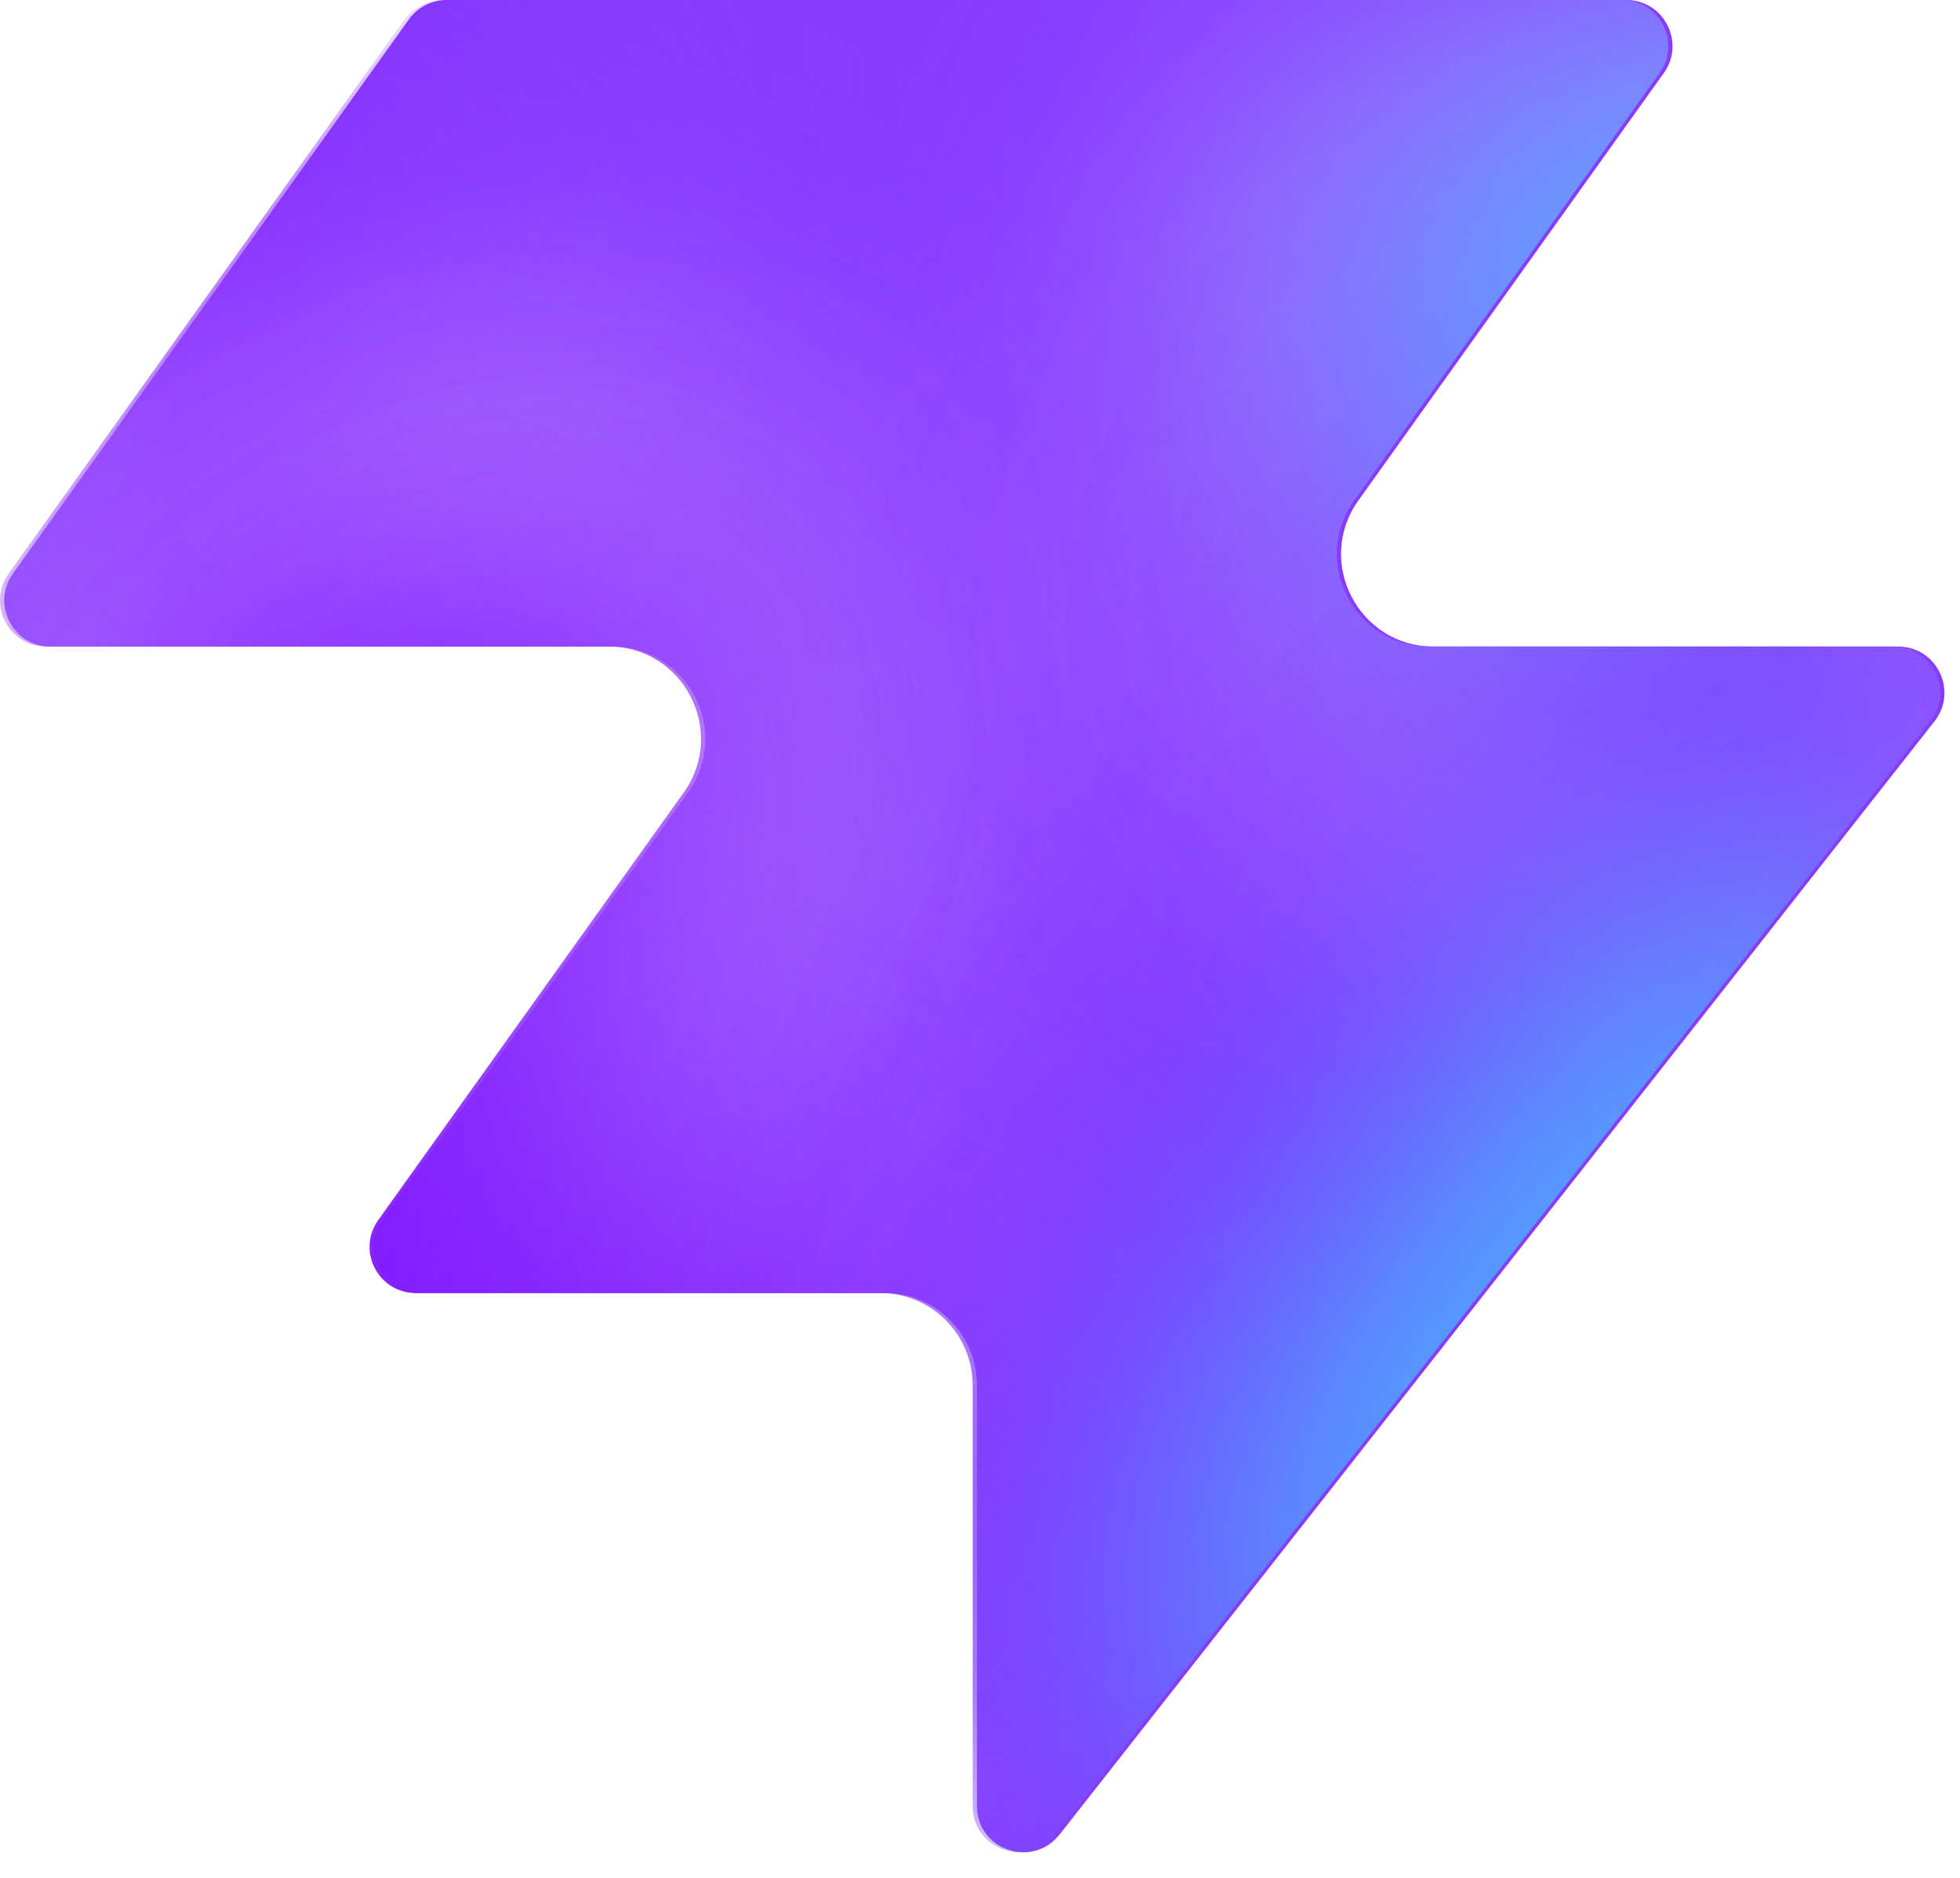
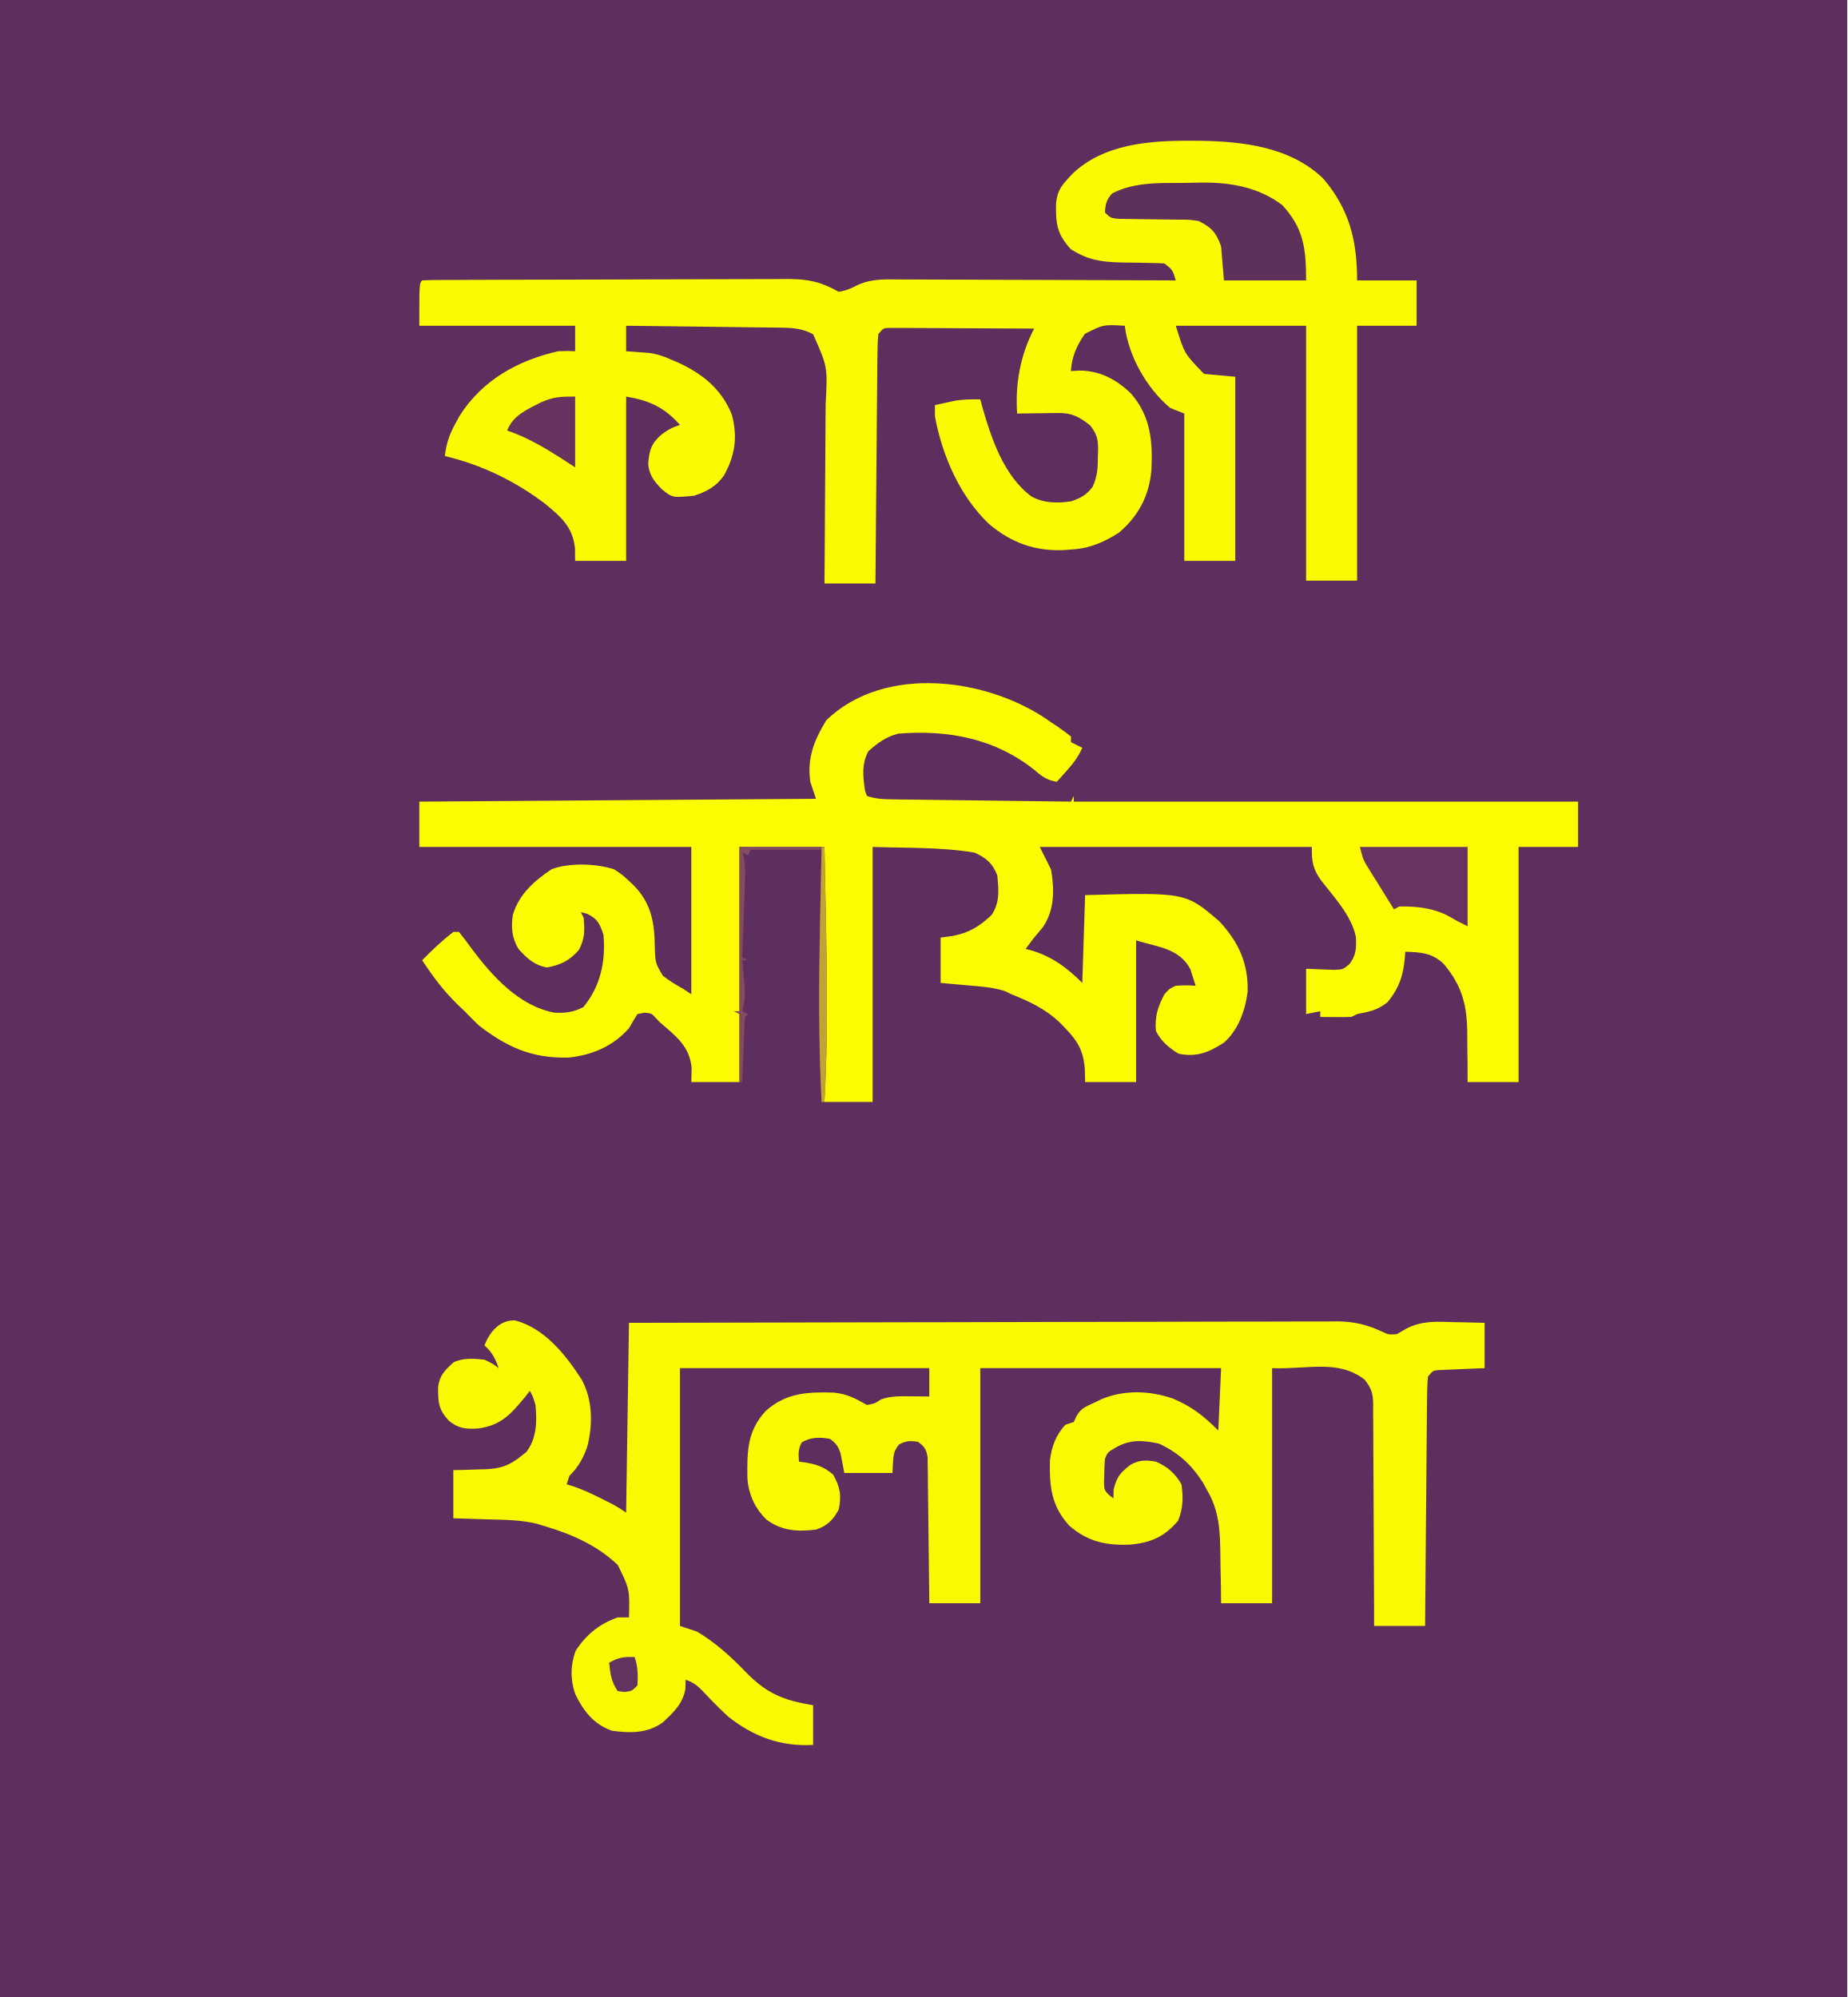
- <svg xmlns="http://www.w3.org/2000/svg" width="48" height="46" fill="none" viewBox="0 0 48 46">
-   <path fill="#863bff" d="M25.946 44.938c-.664.845-2.021.375-2.021-.698V33.937a2.26 2.26 0 0 0-2.262-2.262H10.287c-.92 0-1.456-1.04-.92-1.788l7.48-10.471c1.07-1.497 0-3.578-1.842-3.578H1.237c-.92 0-1.456-1.04-.92-1.788L10.013.474c.214-.297.556-.474.92-.474h28.894c.92 0 1.456 1.04.92 1.788l-7.48 10.471c-1.07 1.498 0 3.579 1.842 3.579h11.377c.943 0 1.473 1.088.89 1.83L25.947 44.94z" style="fill:#863bff;fill:color(display-p3 .525 .23 1);fill-opacity:1" />
-   <mask id="a" width="48" height="46" x="0" y="0" maskUnits="userSpaceOnUse" style="mask-type:alpha">
-     <path fill="#000" d="M25.842 44.938c-.664.844-2.021.375-2.021-.698V33.937a2.26 2.26 0 0 0-2.262-2.262H10.183c-.92 0-1.456-1.04-.92-1.788l7.48-10.471c1.07-1.498 0-3.579-1.842-3.579H1.133c-.92 0-1.456-1.04-.92-1.787L9.91.473c.214-.297.556-.474.92-.474h28.894c.92 0 1.456 1.04.92 1.788l-7.48 10.471c-1.07 1.498 0 3.578 1.842 3.578h11.377c.943 0 1.473 1.088.89 1.832L25.843 44.94z" style="fill:#000;fill-opacity:1" />
-   </mask>
-   <g mask="url(#a)">
-     <g filter="url(#b)">
-       <ellipse cx="5.508" cy="14.704" fill="#ede6ff" rx="5.508" ry="14.704" style="fill:#ede6ff;fill:color(display-p3 .927 .903 1);fill-opacity:1" transform="matrix(.00324 1 1 -.00324 -4.47 31.516)" />
-     </g>
-     <g filter="url(#c)">
-       <ellipse cx="10.399" cy="29.851" fill="#ede6ff" rx="10.399" ry="29.851" style="fill:#ede6ff;fill:color(display-p3 .927 .903 1);fill-opacity:1" transform="matrix(.00324 1 1 -.00324 -39.328 7.883)" />
-     </g>
-     <g filter="url(#d)">
-       <ellipse cx="5.508" cy="30.487" fill="#7e14ff" rx="5.508" ry="30.487" style="fill:#7e14ff;fill:color(display-p3 .492 .077 1);fill-opacity:1" transform="rotate(89.814 -25.913 -14.639)scale(1 -1)" />
-     </g>
-     <g filter="url(#e)">
-       <ellipse cx="5.508" cy="30.599" fill="#7e14ff" rx="5.508" ry="30.599" style="fill:#7e14ff;fill:color(display-p3 .492 .077 1);fill-opacity:1" transform="rotate(89.814 -32.644 -3.334)scale(1 -1)" />
-     </g>
-     <g filter="url(#f)">
-       <ellipse cx="5.508" cy="30.599" fill="#7e14ff" rx="5.508" ry="30.599" style="fill:#7e14ff;fill:color(display-p3 .492 .077 1);fill-opacity:1" transform="matrix(.00324 1 1 -.00324 -34.34 30.47)" />
-     </g>
-     <g filter="url(#g)">
-       <ellipse cx="14.072" cy="22.078" fill="#ede6ff" rx="14.072" ry="22.078" style="fill:#ede6ff;fill:color(display-p3 .927 .903 1);fill-opacity:1" transform="rotate(93.35 24.506 48.493)scale(-1 1)" />
-     </g>
-     <g filter="url(#h)">
-       <ellipse cx="3.47" cy="21.501" fill="#7e14ff" rx="3.47" ry="21.501" style="fill:#7e14ff;fill:color(display-p3 .492 .077 1);fill-opacity:1" transform="rotate(89.009 28.708 47.59)scale(-1 1)" />
-     </g>
-     <g filter="url(#i)">
-       <ellipse cx="3.47" cy="21.501" fill="#7e14ff" rx="3.47" ry="21.501" style="fill:#7e14ff;fill:color(display-p3 .492 .077 1);fill-opacity:1" transform="rotate(89.009 28.708 47.59)scale(-1 1)" />
-     </g>
-     <g filter="url(#j)">
-       <ellipse cx=".387" cy="8.972" fill="#7e14ff" rx="4.407" ry="29.108" style="fill:#7e14ff;fill:color(display-p3 .492 .077 1);fill-opacity:1" transform="rotate(39.51 .387 8.972)" />
-     </g>
-     <g filter="url(#k)">
-       <ellipse cx="47.523" cy="-6.092" fill="#7e14ff" rx="4.407" ry="29.108" style="fill:#7e14ff;fill:color(display-p3 .492 .077 1);fill-opacity:1" transform="rotate(37.892 47.523 -6.092)" />
-     </g>
-     <g filter="url(#l)">
-       <ellipse cx="41.412" cy="6.333" fill="#47bfff" rx="5.971" ry="9.665" style="fill:#47bfff;fill:color(display-p3 .28 .748 1);fill-opacity:1" transform="rotate(37.892 41.412 6.333)" />
-     </g>
-     <g filter="url(#m)">
-       <ellipse cx="-1.879" cy="38.332" fill="#7e14ff" rx="4.407" ry="29.108" style="fill:#7e14ff;fill:color(display-p3 .492 .077 1);fill-opacity:1" transform="rotate(37.892 -1.88 38.332)" />
-     </g>
-     <g filter="url(#n)">
-       <ellipse cx="-1.879" cy="38.332" fill="#7e14ff" rx="4.407" ry="29.108" style="fill:#7e14ff;fill:color(display-p3 .492 .077 1);fill-opacity:1" transform="rotate(37.892 -1.88 38.332)" />
-     </g>
-     <g filter="url(#o)">
-       <ellipse cx="35.651" cy="29.907" fill="#7e14ff" rx="4.407" ry="29.108" style="fill:#7e14ff;fill:color(display-p3 .492 .077 1);fill-opacity:1" transform="rotate(37.892 35.651 29.907)" />
-     </g>
-     <g filter="url(#p)">
-       <ellipse cx="38.418" cy="32.4" fill="#47bfff" rx="5.971" ry="15.297" style="fill:#47bfff;fill:color(display-p3 .28 .748 1);fill-opacity:1" transform="rotate(37.892 38.418 32.4)" />
-     </g>
-   </g>
-   <defs>
-     <filter id="b" width="60.045" height="41.654" x="-19.77" y="16.149" color-interpolation-filters="sRGB" filterUnits="userSpaceOnUse">
-       <feFlood flood-opacity="0" result="BackgroundImageFix" />
-       <feBlend in="SourceGraphic" in2="BackgroundImageFix" result="shape" />
-       <feGaussianBlur result="effect1_foregroundBlur_2002_17158" stdDeviation="7.659" />
-     </filter>
-     <filter id="c" width="90.34" height="51.437" x="-54.613" y="-7.533" color-interpolation-filters="sRGB" filterUnits="userSpaceOnUse">
-       <feFlood flood-opacity="0" result="BackgroundImageFix" />
-       <feBlend in="SourceGraphic" in2="BackgroundImageFix" result="shape" />
-       <feGaussianBlur result="effect1_foregroundBlur_2002_17158" stdDeviation="7.659" />
-     </filter>
-     <filter id="d" width="79.355" height="29.4" x="-49.64" y="2.03" color-interpolation-filters="sRGB" filterUnits="userSpaceOnUse">
-       <feFlood flood-opacity="0" result="BackgroundImageFix" />
-       <feBlend in="SourceGraphic" in2="BackgroundImageFix" result="shape" />
-       <feGaussianBlur result="effect1_foregroundBlur_2002_17158" stdDeviation="4.596" />
-     </filter>
-     <filter id="e" width="79.579" height="29.4" x="-45.045" y="20.029" color-interpolation-filters="sRGB" filterUnits="userSpaceOnUse">
-       <feFlood flood-opacity="0" result="BackgroundImageFix" />
-       <feBlend in="SourceGraphic" in2="BackgroundImageFix" result="shape" />
-       <feGaussianBlur result="effect1_foregroundBlur_2002_17158" stdDeviation="4.596" />
-     </filter>
-     <filter id="f" width="79.579" height="29.4" x="-43.513" y="21.178" color-interpolation-filters="sRGB" filterUnits="userSpaceOnUse">
-       <feFlood flood-opacity="0" result="BackgroundImageFix" />
-       <feBlend in="SourceGraphic" in2="BackgroundImageFix" result="shape" />
-       <feGaussianBlur result="effect1_foregroundBlur_2002_17158" stdDeviation="4.596" />
-     </filter>
-     <filter id="g" width="74.749" height="58.852" x="15.756" y="-17.901" color-interpolation-filters="sRGB" filterUnits="userSpaceOnUse">
-       <feFlood flood-opacity="0" result="BackgroundImageFix" />
-       <feBlend in="SourceGraphic" in2="BackgroundImageFix" result="shape" />
-       <feGaussianBlur result="effect1_foregroundBlur_2002_17158" stdDeviation="7.659" />
-     </filter>
-     <filter id="h" width="61.377" height="25.362" x="23.548" y="2.284" color-interpolation-filters="sRGB" filterUnits="userSpaceOnUse">
-       <feFlood flood-opacity="0" result="BackgroundImageFix" />
-       <feBlend in="SourceGraphic" in2="BackgroundImageFix" result="shape" />
-       <feGaussianBlur result="effect1_foregroundBlur_2002_17158" stdDeviation="4.596" />
-     </filter>
-     <filter id="i" width="61.377" height="25.362" x="23.548" y="2.284" color-interpolation-filters="sRGB" filterUnits="userSpaceOnUse">
-       <feFlood flood-opacity="0" result="BackgroundImageFix" />
-       <feBlend in="SourceGraphic" in2="BackgroundImageFix" result="shape" />
-       <feGaussianBlur result="effect1_foregroundBlur_2002_17158" stdDeviation="4.596" />
-     </filter>
-     <filter id="j" width="56.045" height="63.649" x="-27.636" y="-22.853" color-interpolation-filters="sRGB" filterUnits="userSpaceOnUse">
-       <feFlood flood-opacity="0" result="BackgroundImageFix" />
-       <feBlend in="SourceGraphic" in2="BackgroundImageFix" result="shape" />
-       <feGaussianBlur result="effect1_foregroundBlur_2002_17158" stdDeviation="4.596" />
-     </filter>
-     <filter id="k" width="54.814" height="64.646" x="20.116" y="-38.415" color-interpolation-filters="sRGB" filterUnits="userSpaceOnUse">
-       <feFlood flood-opacity="0" result="BackgroundImageFix" />
-       <feBlend in="SourceGraphic" in2="BackgroundImageFix" result="shape" />
-       <feGaussianBlur result="effect1_foregroundBlur_2002_17158" stdDeviation="4.596" />
-     </filter>
-     <filter id="l" width="33.541" height="35.313" x="24.641" y="-11.323" color-interpolation-filters="sRGB" filterUnits="userSpaceOnUse">
-       <feFlood flood-opacity="0" result="BackgroundImageFix" />
-       <feBlend in="SourceGraphic" in2="BackgroundImageFix" result="shape" />
-       <feGaussianBlur result="effect1_foregroundBlur_2002_17158" stdDeviation="4.596" />
-     </filter>
-     <filter id="m" width="54.814" height="64.646" x="-29.286" y="6.009" color-interpolation-filters="sRGB" filterUnits="userSpaceOnUse">
-       <feFlood flood-opacity="0" result="BackgroundImageFix" />
-       <feBlend in="SourceGraphic" in2="BackgroundImageFix" result="shape" />
-       <feGaussianBlur result="effect1_foregroundBlur_2002_17158" stdDeviation="4.596" />
-     </filter>
-     <filter id="n" width="54.814" height="64.646" x="-29.286" y="6.009" color-interpolation-filters="sRGB" filterUnits="userSpaceOnUse">
-       <feFlood flood-opacity="0" result="BackgroundImageFix" />
-       <feBlend in="SourceGraphic" in2="BackgroundImageFix" result="shape" />
-       <feGaussianBlur result="effect1_foregroundBlur_2002_17158" stdDeviation="4.596" />
-     </filter>
-     <filter id="o" width="54.814" height="64.646" x="8.244" y="-2.416" color-interpolation-filters="sRGB" filterUnits="userSpaceOnUse">
-       <feFlood flood-opacity="0" result="BackgroundImageFix" />
-       <feBlend in="SourceGraphic" in2="BackgroundImageFix" result="shape" />
-       <feGaussianBlur result="effect1_foregroundBlur_2002_17158" stdDeviation="4.596" />
-     </filter>
-     <filter id="p" width="39.409" height="43.623" x="18.713" y="10.588" color-interpolation-filters="sRGB" filterUnits="userSpaceOnUse">
-       <feFlood flood-opacity="0" result="BackgroundImageFix" />
-       <feBlend in="SourceGraphic" in2="BackgroundImageFix" result="shape" />
-       <feGaussianBlur result="effect1_foregroundBlur_2002_17158" stdDeviation="4.596" />
-     </filter>
-   </defs>
+ <svg xmlns="http://www.w3.org/2000/svg" version="1.1" width="652" height="705">
+   <path d="M0 0 C215.16 0 430.32 0 652 0 C652 232.65 652 465.3 652 705 C436.84 705 221.68 705 0 705 C0 472.35 0 239.7 0 0 Z " fill="#5E2E5F" transform="translate(0,0)" />
+   <path d="M0 0 C0.706 0.467 1.413 0.933 2.141 1.414 C3.811 2.538 5.415 3.759 7 5 C7 5.66 7 6.32 7 7 C8.98 7.99 8.98 7.99 11 9 C9.556 12.239 7.742 14.62 5.375 17.25 C4.743 17.956 4.112 18.663 3.461 19.391 C2.738 20.187 2.738 20.187 2 21 C-1.451 20.403 -3.206 19.168 -5.812 16.875 C-19.828 5.676 -36.453 2.581 -54 4 C-58.328 5.147 -61.128 7.237 -64.5 10.188 C-66.937 14.758 -66.419 19.205 -65.668 24.215 C-65.448 24.804 -65.227 25.393 -65 26 C-61.592 27.136 -58.92 27.159 -55.325 27.205 C-54.652 27.215 -53.979 27.225 -53.285 27.235 C-51.061 27.267 -48.837 27.292 -46.613 27.316 C-45.071 27.337 -43.528 27.358 -41.985 27.379 C-37.926 27.435 -33.867 27.484 -29.808 27.532 C-25.666 27.582 -21.523 27.638 -17.381 27.693 C-9.254 27.801 -1.127 27.902 7 28 C7.33 27.34 7.66 26.68 8 26 C8 26.66 8 27.32 8 28 C66.74 28 125.48 28 186 28 C186 33.28 186 38.56 186 44 C179.07 44 172.14 44 165 44 C165 71.39 165 98.78 165 127 C159.06 127 153.12 127 147 127 C146.997 124.95 146.995 122.901 146.992 120.789 C146.964 118.77 146.936 116.751 146.902 114.732 C146.884 113.345 146.877 111.959 146.88 110.572 C146.895 100.297 145.285 93.309 138.598 85.326 C134.627 81.416 130.291 81.129 125 81 C124.963 81.58 124.925 82.16 124.887 82.758 C124.34 89.249 122.936 93.567 118.812 98.75 C115.195 101.644 112.52 102.111 108 103 C107.34 103.33 106.68 103.66 106 104 C104.126 104.07 102.25 104.084 100.375 104.062 C99.372 104.053 98.369 104.044 97.336 104.035 C96.565 104.024 95.794 104.012 95 104 C95 103.34 95 102.68 95 102 C93.35 102.33 91.7 102.66 90 103 C90 97.72 90 92.44 90 87 C93.255 87.13 96.51 87.26 99.766 87.391 C103.048 87.261 103.048 87.261 105.379 85.27 C107.73 81.978 107.739 79.744 107.582 75.785 C105.975 68.096 99.89 61.818 95.223 55.707 C92.297 51.623 92 49.062 92 44 C60.32 44 28.64 44 -4 44 C-2.02 47.96 -2.02 47.96 0 52 C1.145 59.133 1.281 66.021 -2.812 72.188 C-3.846 73.482 -4.908 74.754 -6 76 C-7.008 77.327 -8.01 78.659 -9 80 C-8.455 80.135 -7.909 80.271 -7.348 80.41 C0.106 82.538 5.552 86.552 11 92 C11.33 81.77 11.66 71.54 12 61 C47.474 60.036 47.474 60.036 59.391 70.266 C66.148 77.548 69.583 85.009 69.379 94.984 C68.546 101.615 66.106 108.653 60.938 113.125 C55.573 116.549 51.427 118.275 45 117 C41.624 114.958 38.778 112.556 37 109 C36.529 103.939 37.636 100.475 40 96 C41.75 94.062 41.75 94.062 44 93 C47.75 92.812 47.75 92.812 51 93 C50.608 91.763 50.216 90.525 49.812 89.25 C49.592 88.554 49.372 87.858 49.145 87.141 C45.181 79.727 37.591 79.336 30 77 C30 93.5 30 110 30 127 C24.06 127 18.12 127 12 127 C11.959 125.35 11.918 123.7 11.875 122 C11.293 115.776 9.298 112.42 5 108 C4.114 107.074 4.114 107.074 3.211 106.129 C-1.876 101.261 -7.511 98.59 -14 96 C-14.722 95.648 -15.444 95.296 -16.188 94.934 C-20.476 93.51 -24.827 93.262 -29.312 92.875 C-30.71 92.745 -30.71 92.745 -32.135 92.613 C-34.423 92.402 -36.711 92.2 -39 92 C-39 86.72 -39 81.44 -39 76 C-37.515 75.794 -36.03 75.588 -34.5 75.375 C-28.915 74.272 -25.079 71.929 -21 68 C-18.023 63.535 -18.509 59.236 -19 54 C-20.686 49.741 -22.874 47.919 -27 46 C-38.855 44.024 -50.988 44.4 -63 44 C-63 73.7 -63 103.4 -63 134 C-68.61 134 -74.22 134 -80 134 C-80 104.3 -80 74.6 -80 44 C-89.9 44 -99.8 44 -110 44 C-110 71.39 -110 98.78 -110 127 C-115.61 127 -121.22 127 -127 127 C-126.959 125.391 -126.918 123.782 -126.875 122.125 C-127.513 114.41 -132.403 110.793 -138 106 C-138.549 105.422 -139.098 104.845 -139.664 104.25 C-141.011 102.769 -141.011 102.769 -143.5 102.5 C-144.325 102.665 -145.15 102.83 -146 103 C-147.056 104.632 -148.044 106.308 -149 108 C-154.613 114.343 -161.899 117.454 -170.246 118.348 C-183.086 118.696 -191.888 114.809 -202 107 C-203.694 105.361 -205.363 103.696 -207 102 C-207.657 101.377 -208.315 100.755 -208.992 100.113 C-214.112 95.217 -218.12 89.917 -222 84 C-218.508 80.405 -214.96 77.08 -211 74 C-210.34 74 -209.68 74 -209 74 C-207.433 75.949 -205.961 77.911 -204.5 79.938 C-197.24 89.639 -187.745 100.209 -175.258 102.504 C-171.301 102.686 -168.685 102.342 -165.125 100.562 C-159.02 93.2 -157.189 84.353 -158 75 C-159.337 71.059 -159.973 69.525 -163.688 67.625 C-164.451 67.419 -165.214 67.213 -166 67 C-165.67 67.66 -165.34 68.32 -165 69 C-164.611 73.667 -164.549 76.08 -166.625 80.312 C-169.992 84.122 -172.975 85.612 -177.938 86.562 C-182.359 85.75 -185.048 83.317 -188 80 C-190.337 76.1 -190.633 72.456 -190 68 C-187.781 60.625 -182.492 56.025 -176.266 51.832 C-170.004 49.532 -160.664 49.805 -154.316 51.875 C-152.273 53.086 -150.692 54.337 -149 56 C-148.441 56.519 -147.881 57.039 -147.305 57.574 C-140.996 64.112 -139.971 70.773 -139.875 79.625 C-139.684 84.978 -139.684 84.978 -137.047 89.449 C-134.769 91.202 -132.528 92.639 -130 94 C-128.515 94.99 -128.515 94.99 -127 96 C-127 78.84 -127 61.68 -127 44 C-158.68 44 -190.36 44 -223 44 C-223 38.72 -223 33.44 -223 28 C-176.8 27.67 -130.6 27.34 -83 27 C-83.99 24.03 -83.99 24.03 -85 21 C-86.158 12.529 -83.689 6.447 -79.375 -0.688 C-58.711 -20.808 -21.567 -15.615 0 0 Z " fill="#FCFB02" transform="translate(371,255)" />
+   <path d="M0 0 C1.086 0.004 2.172 0.008 3.291 0.013 C18.549 0.226 35.282 2.226 46.75 13.312 C56.045 24.129 58.75 35.321 58.75 49.312 C65.68 49.312 72.61 49.312 79.75 49.312 C79.75 54.593 79.75 59.873 79.75 65.312 C72.82 65.312 65.89 65.312 58.75 65.312 C58.75 95.013 58.75 124.713 58.75 155.312 C52.81 155.312 46.87 155.312 40.75 155.312 C40.75 125.612 40.75 95.912 40.75 65.312 C25.57 65.312 10.39 65.312 -5.25 65.312 C-2.225 75.062 -2.225 75.062 3.75 81.312 C4.08 81.642 4.41 81.972 4.75 82.312 C8.38 82.642 12.01 82.972 15.75 83.312 C15.75 104.763 15.75 126.213 15.75 148.312 C9.81 148.312 3.87 148.312 -2.25 148.312 C-2.25 131.153 -2.25 113.993 -2.25 96.312 C-3.9 95.653 -5.55 94.993 -7.25 94.312 C-15.507 87.383 -21.97 75.993 -23.25 65.312 C-30.85 64.877 -30.85 64.877 -37.348 68.172 C-40.182 72.322 -41.989 76.215 -42.25 81.312 C-40.765 81.22 -40.765 81.22 -39.25 81.125 C-31.967 81.184 -26.298 84.23 -21.082 89.199 C-14.162 97.181 -13.364 105.907 -13.836 116.059 C-14.548 125.127 -18.318 132.382 -25.25 138.312 C-30.63 141.789 -35.802 143.973 -42.25 144.312 C-43.071 144.374 -43.892 144.436 -44.738 144.5 C-54.99 144.964 -63.372 141.892 -71.195 135.266 C-81.451 125.516 -87.707 111.167 -90.25 97.312 C-90.25 95.993 -90.25 94.672 -90.25 93.312 C-88.71 92.972 -87.168 92.64 -85.625 92.312 C-84.766 92.127 -83.908 91.941 -83.023 91.75 C-80.057 91.282 -77.248 91.242 -74.25 91.312 C-74.042 92.089 -73.835 92.865 -73.621 93.664 C-70.364 105.085 -65.991 118.324 -56.125 125.625 C-51.644 127.996 -47.195 127.982 -42.25 127.312 C-38.701 126.086 -36.905 125.162 -34.621 122.199 C-32.885 118.545 -32.735 115.278 -32.75 111.312 C-32.722 110.614 -32.693 109.915 -32.664 109.195 C-32.649 105.298 -33.089 103.516 -35.531 100.438 C-39.349 97.453 -41.918 96.051 -46.797 96.117 C-47.641 96.124 -48.486 96.13 -49.355 96.137 C-50.665 96.162 -50.665 96.162 -52 96.188 C-53.332 96.201 -53.332 96.201 -54.691 96.215 C-56.878 96.238 -59.064 96.271 -61.25 96.312 C-61.95 85.696 -60.15 75.821 -55.25 66.312 C-62.761 66.262 -70.273 66.227 -77.784 66.203 C-80.341 66.193 -82.898 66.179 -85.455 66.162 C-89.124 66.137 -92.792 66.126 -96.461 66.117 C-97.61 66.107 -98.759 66.097 -99.943 66.086 C-101.004 66.086 -102.065 66.086 -103.158 66.085 C-104.095 66.081 -105.032 66.077 -105.997 66.072 C-108.452 66.096 -108.452 66.096 -110.25 68.312 C-110.468 71.112 -110.561 73.815 -110.569 76.618 C-110.579 77.476 -110.589 78.335 -110.599 79.22 C-110.63 82.066 -110.647 84.912 -110.664 87.758 C-110.683 89.728 -110.702 91.698 -110.723 93.668 C-110.774 98.86 -110.814 104.052 -110.851 109.243 C-110.891 114.539 -110.942 119.834 -110.992 125.129 C-111.089 135.523 -111.172 145.918 -111.25 156.312 C-117.19 156.312 -123.13 156.312 -129.25 156.312 C-129.229 153.966 -129.208 151.62 -129.187 149.203 C-129.12 141.428 -129.076 133.653 -129.043 125.878 C-129.022 121.166 -128.994 116.455 -128.948 111.744 C-128.905 107.192 -128.881 102.641 -128.87 98.089 C-128.863 96.357 -128.849 94.626 -128.827 92.895 C-128.136 79.81 -128.136 79.81 -133.25 68.312 C-136.991 66.327 -140.222 66.046 -144.417 65.994 C-145.638 65.974 -146.859 65.954 -148.117 65.933 C-149.425 65.922 -150.734 65.91 -152.082 65.898 C-153.443 65.88 -154.803 65.86 -156.163 65.84 C-159.732 65.789 -163.301 65.749 -166.871 65.712 C-170.517 65.671 -174.164 65.62 -177.811 65.57 C-184.957 65.474 -192.103 65.389 -199.25 65.312 C-199.25 68.282 -199.25 71.252 -199.25 74.312 C-198.146 74.386 -198.146 74.386 -197.02 74.461 C-196.044 74.536 -195.068 74.61 -194.062 74.688 C-193.1 74.757 -192.137 74.827 -191.145 74.898 C-188.194 75.32 -185.96 76.096 -183.25 77.312 C-182.46 77.645 -181.67 77.978 -180.855 78.32 C-172.241 82.301 -165.354 87.83 -161.879 96.898 C-159.843 104.714 -160.829 111.194 -164.75 118.211 C-167.555 122.141 -170.675 123.787 -175.25 125.312 C-182.879 126.063 -182.879 126.063 -186.625 123.062 C-189.384 120.172 -191.057 118.174 -191.473 114.164 C-191.138 109.51 -190.458 106.948 -186.875 103.812 C-184.591 102.063 -183.026 101.238 -180.25 100.312 C-185.745 94.13 -191.079 91.674 -199.25 90.312 C-199.25 109.453 -199.25 128.593 -199.25 148.312 C-205.19 148.312 -211.13 148.312 -217.25 148.312 C-217.271 146.827 -217.291 145.343 -217.312 143.812 C-218.101 136.344 -222.168 132.867 -227.738 128.25 C-238.213 120.246 -250.381 114.321 -263.25 111.312 C-262.707 106.92 -261.652 103.674 -259.5 99.812 C-259.01 98.915 -258.52 98.018 -258.016 97.094 C-250.01 84.483 -237.51 77.563 -223.25 74.312 C-219.809 74.191 -219.809 74.191 -217.25 74.312 C-217.25 71.343 -217.25 68.373 -217.25 65.312 C-235.4 65.312 -253.55 65.312 -272.25 65.312 C-272.25 50.312 -272.25 50.312 -271.25 49.312 C-269.471 49.207 -267.688 49.173 -265.907 49.165 C-264.747 49.158 -263.588 49.151 -262.393 49.144 C-260.468 49.14 -260.468 49.14 -258.504 49.135 C-257.147 49.129 -255.79 49.123 -254.434 49.116 C-250.737 49.098 -247.041 49.088 -243.344 49.079 C-241.034 49.074 -238.724 49.068 -236.413 49.062 C-229.184 49.043 -221.954 49.029 -214.725 49.02 C-206.383 49.01 -198.042 48.984 -189.701 48.944 C-183.253 48.914 -176.805 48.899 -170.358 48.895 C-166.507 48.893 -162.658 48.884 -158.808 48.859 C-155.18 48.836 -151.554 48.832 -147.926 48.842 C-145.969 48.843 -144.012 48.823 -142.055 48.804 C-134.835 48.846 -130.514 49.794 -124.25 53.312 C-121.491 52.924 -119.702 52.038 -117.169 50.771 C-112.392 48.69 -107.677 48.916 -102.541 48.972 C-100.96 48.971 -100.96 48.971 -99.346 48.971 C-95.878 48.973 -92.41 48.996 -88.941 49.02 C-86.53 49.025 -84.119 49.029 -81.707 49.032 C-75.373 49.044 -69.039 49.073 -62.705 49.107 C-56.236 49.137 -49.767 49.151 -43.299 49.166 C-30.616 49.198 -17.933 49.249 -5.25 49.312 C-6.369 45.586 -6.369 45.586 -9.25 43.312 C-11.042 43.206 -12.838 43.157 -14.633 43.137 C-15.718 43.113 -16.804 43.089 -17.922 43.064 C-20.2 43.022 -22.479 42.99 -24.758 42.971 C-31.694 42.795 -36.353 42.049 -42.25 38.312 C-47.192 32.991 -47.608 29.399 -47.523 22.289 C-47.151 18.235 -46.011 16.286 -43.25 13.312 C-42.556 12.564 -42.556 12.564 -41.848 11.801 C-30.841 1.117 -14.542 -0.077 0 0 Z " fill="#FBFA02" transform="translate(420.25,49.6875)" />
+   <path d="M0 0 C10.483 2.849 17.877 12.232 23.512 20.996 C27.398 28.296 27.426 36.983 25.332 44.867 C23.768 48.999 22.253 51.749 19.133 54.852 C18.803 55.842 18.473 56.832 18.133 57.852 C18.995 58.12 19.858 58.388 20.746 58.664 C24.1 59.84 27.153 61.246 30.32 62.852 C31.345 63.367 32.37 63.883 33.426 64.414 C36.133 65.852 36.133 65.852 39.133 67.852 C39.463 45.742 39.793 23.632 40.133 0.852 C72.83 0.763 105.528 0.689 138.225 0.647 C142.088 0.642 145.95 0.637 149.813 0.632 C150.582 0.631 151.351 0.63 152.143 0.629 C164.585 0.611 177.026 0.58 189.467 0.543 C202.239 0.506 215.01 0.483 227.781 0.475 C235.658 0.47 243.535 0.452 251.412 0.42 C257.458 0.396 263.504 0.394 269.55 0.399 C272.026 0.398 274.502 0.39 276.978 0.375 C280.364 0.355 283.749 0.36 287.136 0.371 C288.11 0.359 289.085 0.347 290.089 0.335 C296.071 0.387 300.599 1.48 306.039 3.993 C308.218 5.041 308.218 5.041 311.133 4.852 C312.267 4.197 313.402 3.542 314.57 2.867 C319.968 0.065 325.179 0.408 331.133 0.602 C332.724 0.629 332.724 0.629 334.348 0.656 C336.943 0.703 339.538 0.775 342.133 0.852 C342.133 6.132 342.133 11.412 342.133 16.852 C340.857 16.901 339.58 16.95 338.266 17 C336.596 17.075 334.927 17.151 333.258 17.227 C331.995 17.273 331.995 17.273 330.707 17.32 C329.901 17.359 329.096 17.398 328.266 17.438 C327.522 17.469 326.778 17.5 326.012 17.533 C323.893 17.706 323.893 17.706 322.133 19.852 C321.915 22.651 321.821 25.355 321.814 28.157 C321.804 29.015 321.794 29.874 321.784 30.759 C321.753 33.605 321.736 36.451 321.719 39.297 C321.7 41.267 321.68 43.237 321.66 45.207 C321.609 50.399 321.569 55.591 321.532 60.782 C321.492 66.078 321.441 71.373 321.391 76.668 C321.294 87.062 321.21 97.457 321.133 107.852 C315.193 107.852 309.253 107.852 303.133 107.852 C303.129 105.333 303.125 102.815 303.12 100.22 C303.103 91.898 303.059 83.576 303.001 75.254 C302.966 70.208 302.941 65.163 302.937 60.117 C302.933 55.248 302.905 50.379 302.859 45.509 C302.846 43.652 302.842 41.794 302.847 39.937 C302.852 37.334 302.826 34.733 302.792 32.13 C302.801 31.363 302.809 30.595 302.818 29.804 C302.733 25.836 302.282 24.039 299.779 20.897 C290.441 13.68 279.783 17.32 267.133 16.852 C267.133 44.242 267.133 71.632 267.133 99.852 C261.193 99.852 255.253 99.852 249.133 99.852 C249.107 97.718 249.081 95.585 249.055 93.387 C249.016 91.291 248.971 89.196 248.925 87.101 C248.897 85.659 248.876 84.217 248.862 82.775 C248.775 74.445 248.517 67.202 244.133 59.852 C243.664 58.981 243.194 58.111 242.711 57.215 C238.607 50.879 234.021 46.634 227.133 43.477 C221.521 42.307 217.249 41.951 212.195 44.727 C209.104 46.508 209.104 46.508 208.133 48.852 C207.986 50.66 207.912 52.475 207.883 54.289 C207.857 55.257 207.831 56.225 207.805 57.223 C207.902 59.905 207.902 59.905 209.648 61.699 C210.138 62.079 210.628 62.46 211.133 62.852 C211.153 61.82 211.174 60.789 211.195 59.727 C212.286 55.22 213.574 53.705 217.164 50.953 C220.317 49.189 222.623 49.267 226.133 49.852 C230.235 51.664 232.897 53.96 235.133 57.852 C235.812 62.431 235.72 66.431 233.945 70.727 C229.1 76.407 224.404 78.433 217.145 79.145 C208.647 79.514 202.021 78.139 195.512 72.43 C189.176 65.436 188.535 58.667 188.707 49.539 C189.28 44.575 190.763 40.592 194.133 36.852 C195.123 36.522 196.113 36.192 197.133 35.852 C197.423 35.226 197.713 34.601 198.012 33.957 C199.522 31.12 201.188 30.506 204.07 29.164 C204.946 28.748 205.821 28.331 206.723 27.902 C214.711 24.42 223.965 24.741 232.133 27.602 C238.745 30.365 243.022 33.741 248.133 38.852 C248.463 31.592 248.793 24.332 249.133 16.852 C221.083 16.852 193.033 16.852 164.133 16.852 C164.133 44.242 164.133 71.632 164.133 99.852 C158.193 99.852 152.253 99.852 146.133 99.852 C146.111 97.421 146.111 97.421 146.089 94.942 C146.031 88.943 145.954 82.944 145.87 76.945 C145.837 74.346 145.809 71.748 145.786 69.149 C145.753 65.418 145.701 61.688 145.645 57.957 C145.635 56.208 145.635 56.208 145.625 54.425 C145.605 53.344 145.586 52.263 145.565 51.149 C145.554 50.197 145.543 49.244 145.532 48.262 C145.064 45.435 144.423 44.527 142.133 42.852 C139.369 42.437 137.822 42.458 135.383 43.852 C133.469 46.601 133.469 46.601 133.133 53.852 C127.523 53.852 121.913 53.852 116.133 53.852 C115.71 51.605 115.286 49.359 114.863 47.113 C114.032 44.54 113.305 43.447 111.133 41.852 C107.614 41.128 104.242 41.193 101.133 43.039 C99.824 45.412 99.917 47.185 100.133 49.852 C100.724 49.926 101.316 50.001 101.926 50.078 C106.302 50.806 108.723 51.509 112.195 54.414 C114.64 58.751 115.237 61.982 114.133 66.852 C112.18 70.416 110.059 72.543 106.133 73.852 C99.526 74.599 94.286 74.372 88.789 70.418 C84.585 66.442 82.285 61.32 81.93 55.559 C81.818 46.255 81.836 39.189 88.32 32.039 C95.471 25.568 103.093 25.202 112.34 25.473 C117.181 25.956 119.956 27.488 124.133 29.852 C126.945 29.311 126.945 29.311 129.133 27.852 C132.693 26.665 135.571 26.755 139.32 26.789 C140.593 26.798 141.865 26.807 143.176 26.816 C144.64 26.834 144.64 26.834 146.133 26.852 C146.133 23.552 146.133 20.252 146.133 16.852 C117.093 16.852 88.053 16.852 58.133 16.852 C58.133 46.882 58.133 76.912 58.133 107.852 C60.113 108.512 62.093 109.172 64.133 109.852 C70.672 113.727 76.082 118.661 81.32 124.102 C88.765 131.778 94.681 134.11 105.133 135.852 C105.133 140.472 105.133 145.092 105.133 149.852 C93.632 150.503 84.149 146.963 75.133 139.852 C72.354 137.284 69.696 134.607 67.104 131.852 C64.785 129.398 63.392 127.938 60.133 126.852 C60.112 127.842 60.092 128.832 60.07 129.852 C59.322 135.108 55.906 138.362 52.133 141.852 C46.784 145.832 40.543 145.728 34.133 144.852 C27.63 142.545 24.084 137.907 21.133 131.852 C19.407 126.675 19.447 121.729 21.32 116.602 C25.104 110.862 29.665 107.153 36.133 104.852 C37.453 104.852 38.773 104.852 40.133 104.852 C40.409 94.949 40.409 94.949 36.195 86.352 C29.092 79.581 20.43 75.669 11.133 72.852 C9.97 72.498 8.807 72.145 7.609 71.781 C1.869 70.377 -3.987 70.388 -9.867 70.227 C-11.023 70.188 -12.18 70.149 -13.371 70.109 C-16.203 70.016 -19.035 69.933 -21.867 69.852 C-21.867 64.242 -21.867 58.632 -21.867 52.852 C-20.637 52.826 -19.408 52.8 -18.141 52.773 C-16.508 52.717 -14.875 52.66 -13.242 52.602 C-12.434 52.587 -11.626 52.573 -10.793 52.559 C-5.361 52.338 -2.225 51.373 2.133 47.852 C2.999 47.171 2.999 47.171 3.883 46.477 C7.601 41.642 7.69 35.686 7.133 29.852 C6.266 26.921 6.266 26.921 5.133 24.852 C4.597 25.553 4.06 26.254 3.508 26.977 C-1.443 32.97 -4.965 37.075 -13.035 38.137 C-17.28 38.414 -20.004 38.217 -23.367 35.477 C-27.189 31.464 -27.258 28.789 -27.227 23.402 C-26.648 19.293 -24.868 17.638 -21.867 14.852 C-18.429 13.132 -14.635 13.462 -10.867 13.852 C-7.805 15.352 -7.805 15.352 -5.867 16.852 C-7.053 13.477 -8.143 11.204 -10.867 8.852 C-9.079 4.025 -5.383 -0.279 0 0 Z " fill="#FAF903" transform="translate(181.8672,466.1484)" />
+   <path d="M0 0 C2.096 -0.012 4.19 -0.061 6.285 -0.112 C16.568 -0.234 26.485 1.443 34.926 7.801 C42.529 15.989 43.363 23.25 43.363 34.426 C33.793 34.426 24.223 34.426 14.363 34.426 C13.868 28.486 13.868 28.486 13.363 22.426 C11.651 17.546 9.978 15.66 5.363 13.426 C1.917 12.956 1.917 12.956 -1.836 12.984 C-2.85 12.964 -2.85 12.964 -3.885 12.944 C-6.032 12.903 -8.178 12.882 -10.324 12.863 C-12.481 12.839 -14.638 12.811 -16.795 12.771 C-18.745 12.736 -20.694 12.716 -22.643 12.697 C-25.637 12.426 -25.637 12.426 -27.637 10.426 C-27.487 7.51 -27.089 5.934 -25.137 3.738 C-17.426 -0.31 -8.493 0.023 0 0 Z " fill="#5E315B" transform="translate(417.6367,64.57446)" />
+   <path d="M0 0 C12.54 0 25.08 0 38 0 C38 9.24 38 18.48 38 28 C34 26 34 26 32.281 24.965 C26.477 21.617 20.652 20.949 14 21 C13.34 21.33 12.68 21.66 12 22 C10.179 19.089 8.37 16.17 6.562 13.25 C6.046 12.425 5.53 11.6 4.998 10.75 C4.258 9.551 4.258 9.551 3.504 8.328 C2.821 7.228 2.821 7.228 2.123 6.106 C1 4 1 4 0 0 Z " fill="#693361" transform="translate(480,299)" />
+   <path d="M0 0 C0 8.25 0 16.5 0 25 C-1.609 23.948 -3.217 22.896 -4.875 21.812 C-10.944 17.947 -17.149 14.284 -24 12 C-21.863 6.514 -16.981 4.613 -12 2 C-7.383 0.046 -5.288 0 0 0 Z " fill="#66335E" transform="translate(203,140)" />
+   <path d="M0 0 C9.9 0 19.8 0 30 0 C30.197 9.187 30.389 18.375 30.562 27.562 C30.575 28.237 30.588 28.911 30.601 29.606 C30.977 49.764 31.136 69.859 30 90 C29.67 90 29.34 90 29 90 C27.429 60.333 28.336 30.684 29 1 C20.75 1 12.5 1 4 1 C3.67 1.66 3.34 2.32 3 3 C2.34 2.67 1.68 2.34 1 2 C1.167 2.503 1.335 3.006 1.508 3.524 C2.18 6.903 2.011 10.188 1.879 13.609 C1.855 14.336 1.832 15.063 1.807 15.812 C1.731 18.125 1.647 20.437 1.562 22.75 C1.509 24.322 1.457 25.893 1.404 27.465 C1.275 31.31 1.14 35.155 1 39 C1.66 39.33 2.32 39.66 3 40 C2.34 40 1.68 40 1 40 C1.084 40.88 1.168 41.761 1.254 42.668 C1.356 43.829 1.458 44.991 1.562 46.188 C1.667 47.336 1.771 48.485 1.879 49.668 C1.989 52.686 1.74 55.089 1 58 C1.66 58.33 2.32 58.66 3 59 C2.505 59.495 2.505 59.495 2 60 C1.843 61.706 1.749 63.417 1.684 65.129 C1.642 66.163 1.6 67.198 1.557 68.264 C1.517 69.352 1.478 70.441 1.438 71.562 C1.394 72.655 1.351 73.747 1.307 74.873 C1.2 77.582 1.098 80.291 1 83 C0.67 83 0.34 83 0 83 C0 75.08 0 67.16 0 59 C-0.66 58.67 -1.32 58.34 -2 58 C-1.34 58 -0.68 58 0 58 C0 38.86 0 19.72 0 0 Z " fill="#834C61" transform="translate(261,299)" />
+   <path d="M0 0 C1.174 3.521 1.201 6.306 1 10 C-1 12 -1 12 -3.5 12.312 C-4.737 12.158 -4.737 12.158 -6 12 C-8.296 8.555 -8.54 6.062 -9 2 C-5.865 0.142 -3.625 -0.201 0 0 Z " fill="#64325F" transform="translate(224,585)" />
+   <path d="M0 0 C0.33 0 0.66 0 1 0 C1.202 9.187 1.389 18.375 1.562 27.562 C1.575 28.237 1.588 28.911 1.601 29.606 C1.977 49.764 2.136 69.859 1 90 C0.67 90 0.34 90 0 90 C-1.122 68.985 -0.967 48.035 -0.562 27 C-0.543 26.001 -0.543 26.001 -0.524 24.981 C-0.362 16.654 -0.187 8.327 0 0 Z " fill="#C0A332" transform="translate(290,299)" />
</svg>
